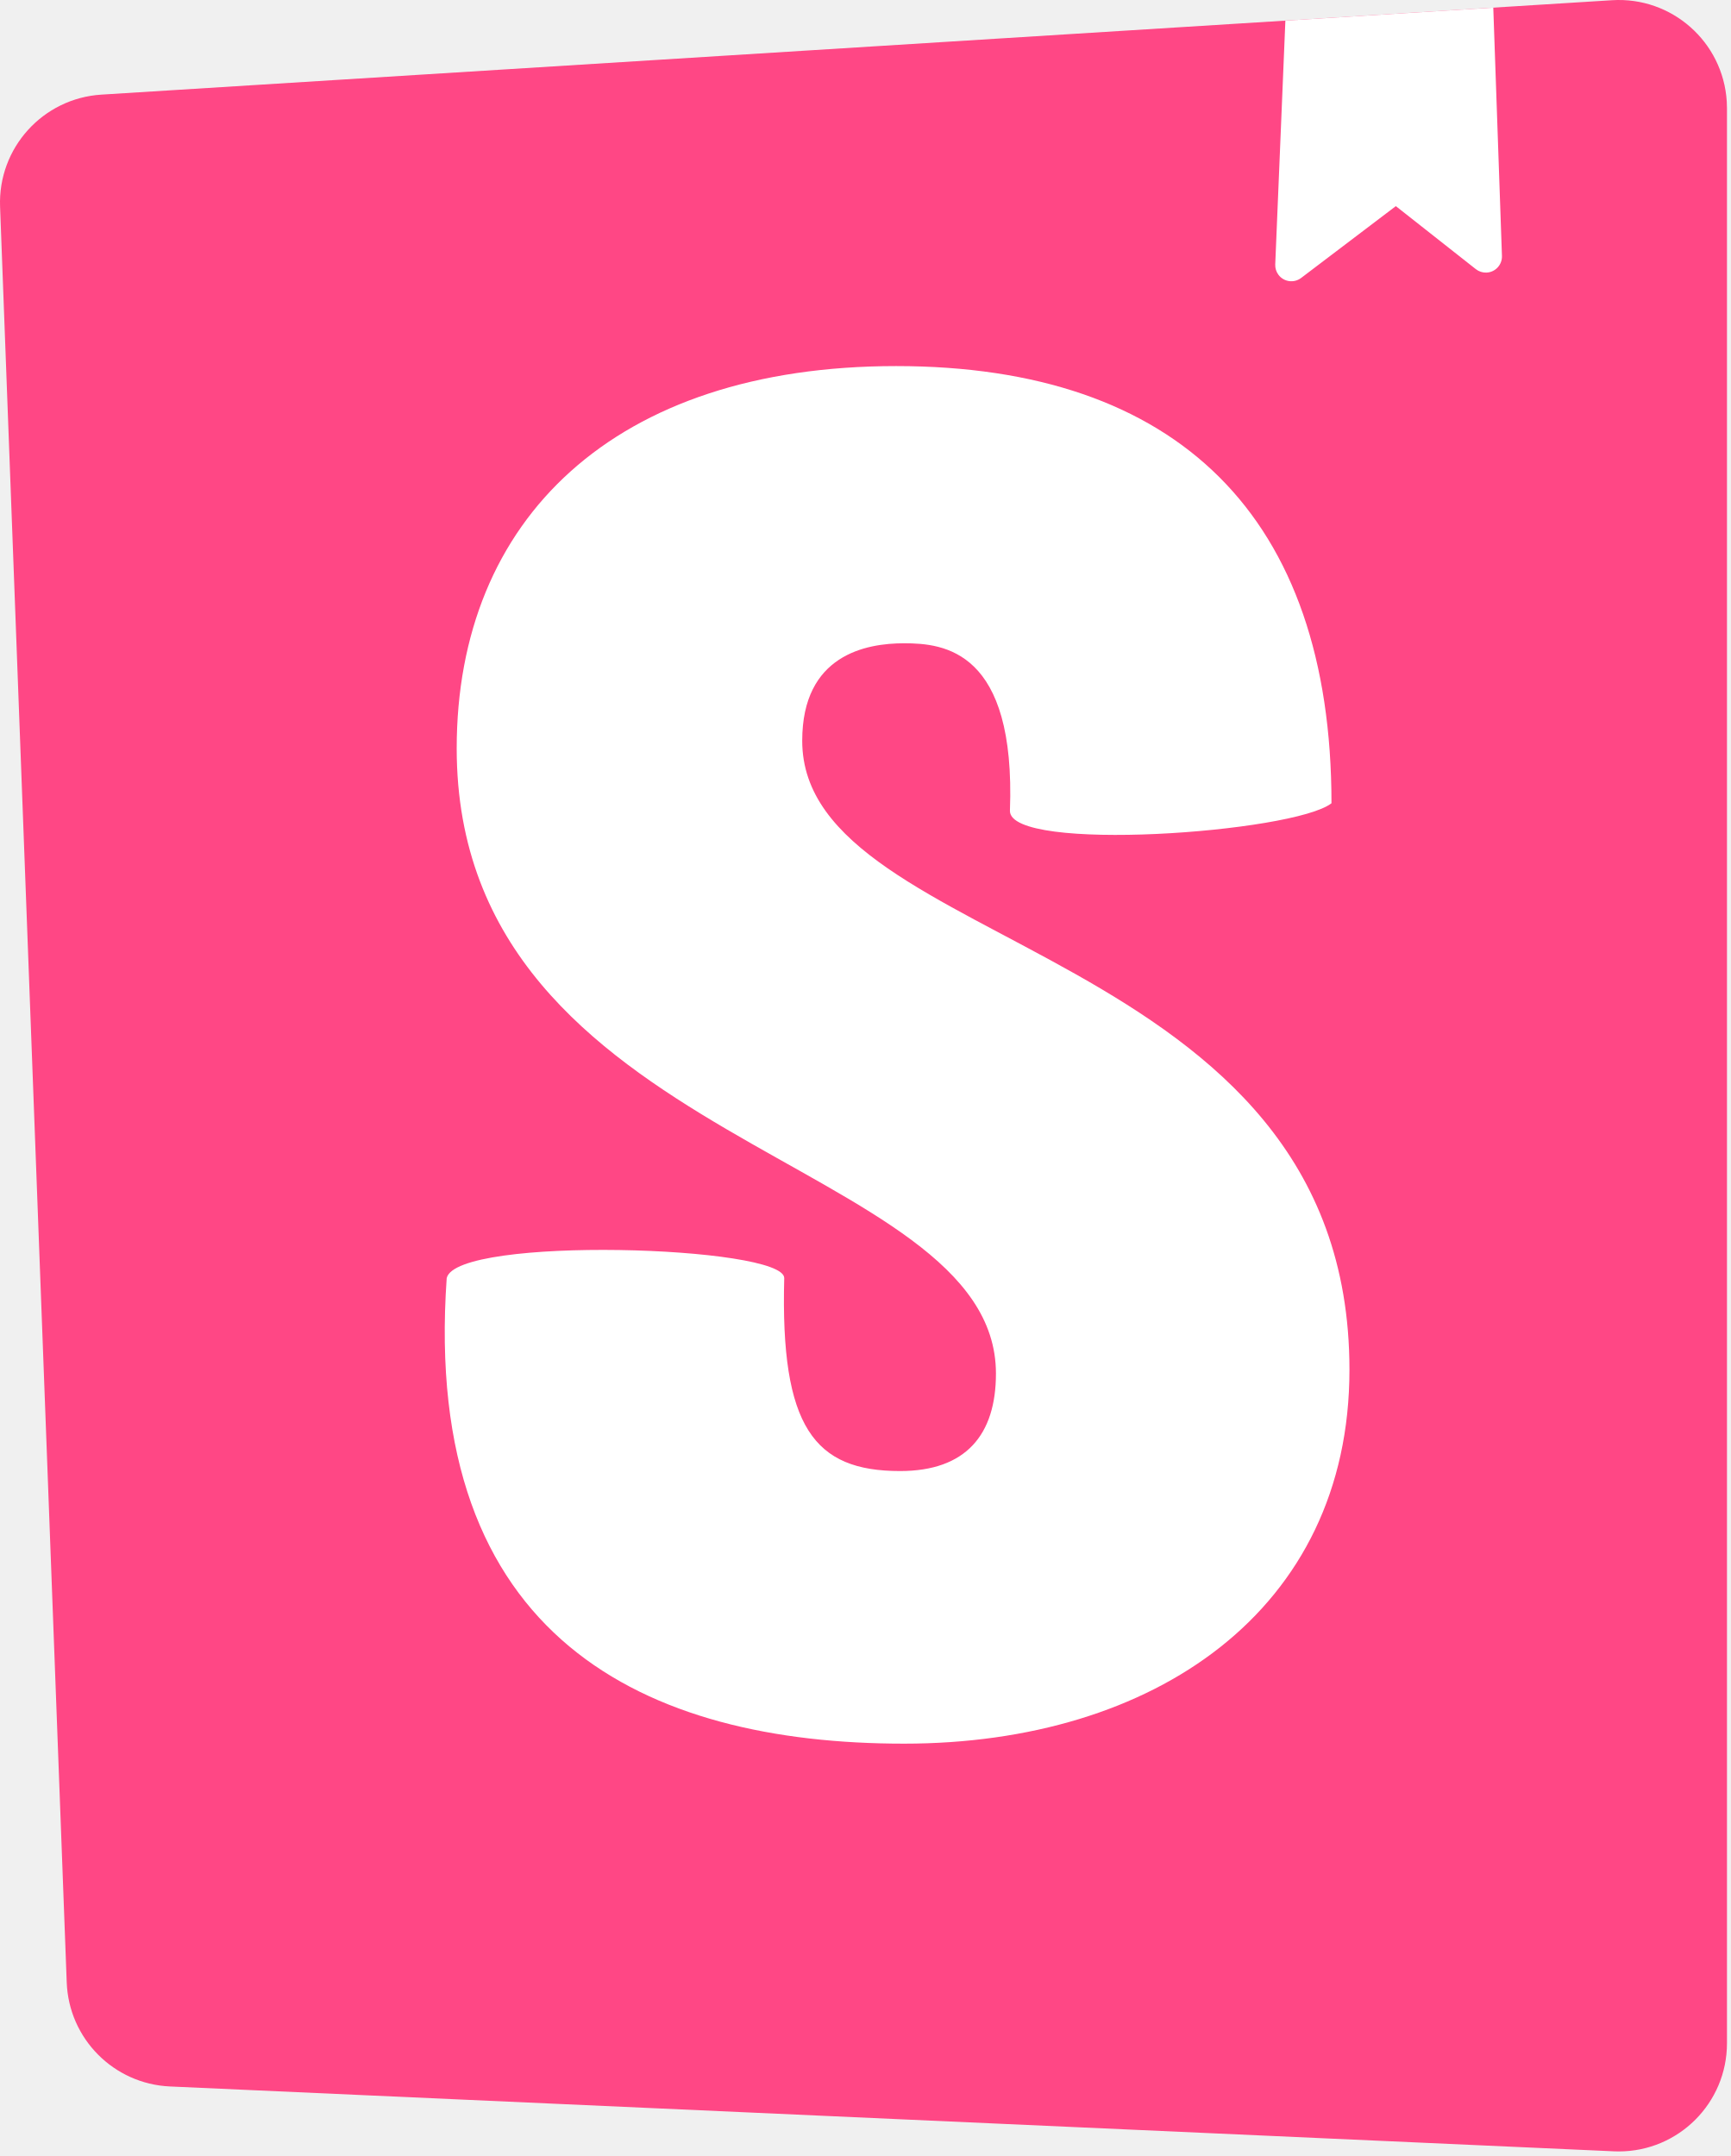
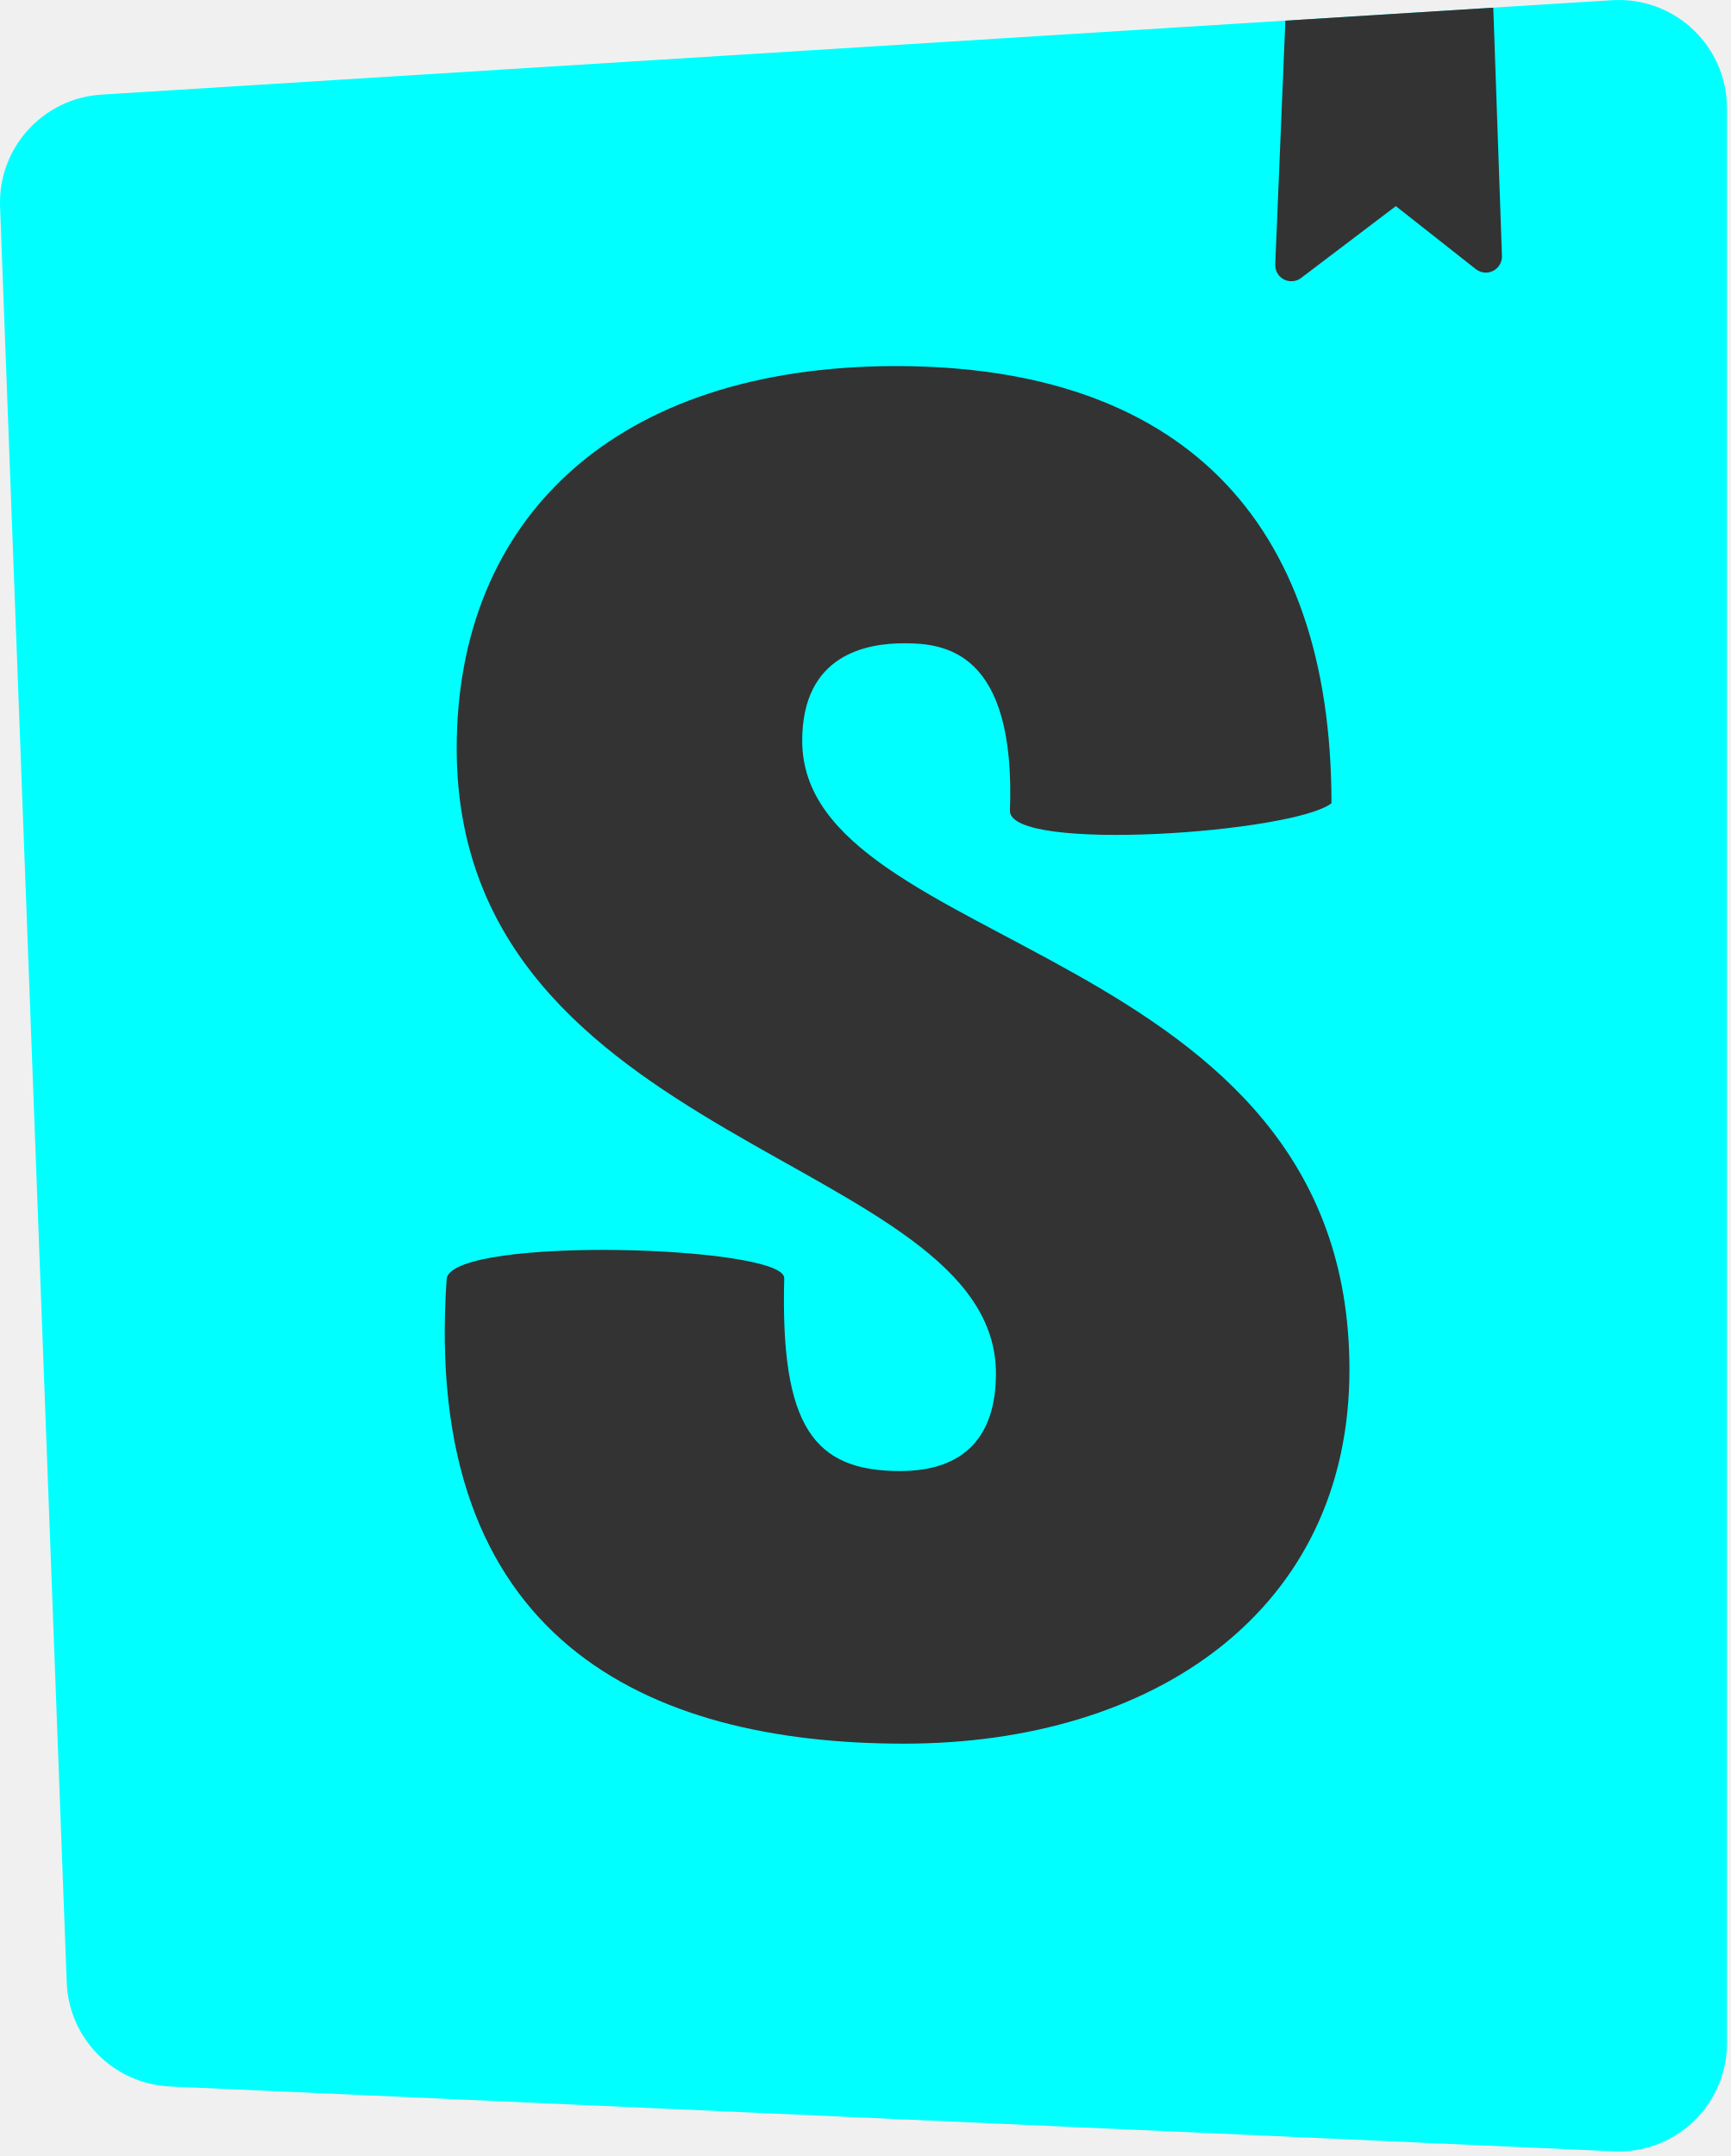
<svg xmlns="http://www.w3.org/2000/svg" xmlns:xlink="http://www.w3.org/1999/xlink" viewBox="0 0 256 319" version="1.1">
  <defs>
    <path d="M9.872,293.324 L0.011,30.573 C-0.314,21.896 6.339,14.541 15.006,14 L238.494,0.032 C247.316,-0.52 254.915,6.185 255.466,15.007 C255.487,15.339 255.497,15.672 255.497,16.005 L255.497,302.319 C255.497,311.158 248.332,318.323 239.493,318.323 C239.253,318.323 239.014,318.318 238.775,318.307 L25.148,308.712 C16.828,308.339 10.185,301.647 9.872,293.324 L9.872,293.324 Z" id="path-1" />
  </defs>
  <g>
-     <mask id="mask-2" fill="white" style="/* fill: yellow; */">
+     <mask id="mask-2" fill="white">
      <use xlink:href="#path-1" />
    </mask>
-     <use fill="#FF4785" fill-rule="nonzero" xlink:href="#path-1" />
-     <path d="M188.665,39.127 L190.192,2.411 L220.884,0 L222.206,37.863 C222.252,39.181 221.221,40.287 219.903,40.333 C219.339,40.352 218.786,40.172 218.342,39.822 L206.507,30.498 L192.494,41.128 C191.443,41.925 189.945,41.72 189.149,40.669 C188.813,40.227 188.642,39.682 188.665,39.127 Z M149.414,119.98 C149.414,126.207 191.356,123.223 196.986,118.849 C196.986,76.447 174.234,54.165 132.571,54.165 C90.909,54.165 67.566,76.793 67.566,110.736 C67.566,169.852 147.345,170.984 147.345,203.229 C147.345,212.281 142.913,217.655 133.162,217.655 C120.457,217.655 115.433,211.166 116.024,189.103 C116.024,184.317 67.566,182.825 66.088,189.103 C62.326,242.569 95.636,257.99 133.753,257.99 C170.688,257.99 199.645,238.303 199.645,202.664 C199.645,139.304 118.684,141.001 118.684,109.605 C118.684,96.876 128.139,95.179 133.753,95.179 C139.663,95.179 150.3,96.221 149.414,119.98 Z" fill="#FFFFFF" fill-rule="nonzero" mask="url(#mask-2)" />
+     <use fill="aqua" fill-rule="nonzero" xlink:href="#path-1" />
+     <path d="M188.665,39.127 L190.192,2.411 L220.884,0 L222.206,37.863 C222.252,39.181 221.221,40.287 219.903,40.333 C219.339,40.352 218.786,40.172 218.342,39.822 L206.507,30.498 L192.494,41.128 C191.443,41.925 189.945,41.72 189.149,40.669 C188.813,40.227 188.642,39.682 188.665,39.127 Z M149.414,119.98 C149.414,126.207 191.356,123.223 196.986,118.849 C196.986,76.447 174.234,54.165 132.571,54.165 C90.909,54.165 67.566,76.793 67.566,110.736 C67.566,169.852 147.345,170.984 147.345,203.229 C147.345,212.281 142.913,217.655 133.162,217.655 C120.457,217.655 115.433,211.166 116.024,189.103 C116.024,184.317 67.566,182.825 66.088,189.103 C62.326,242.569 95.636,257.99 133.753,257.99 C170.688,257.99 199.645,238.303 199.645,202.664 C199.645,139.304 118.684,141.001 118.684,109.605 C118.684,96.876 128.139,95.179 133.753,95.179 C139.663,95.179 150.3,96.221 149.414,119.98 Z" fill="#333" fill-rule="nonzero" mask="url(#mask-2)" />
  </g>
</svg>
